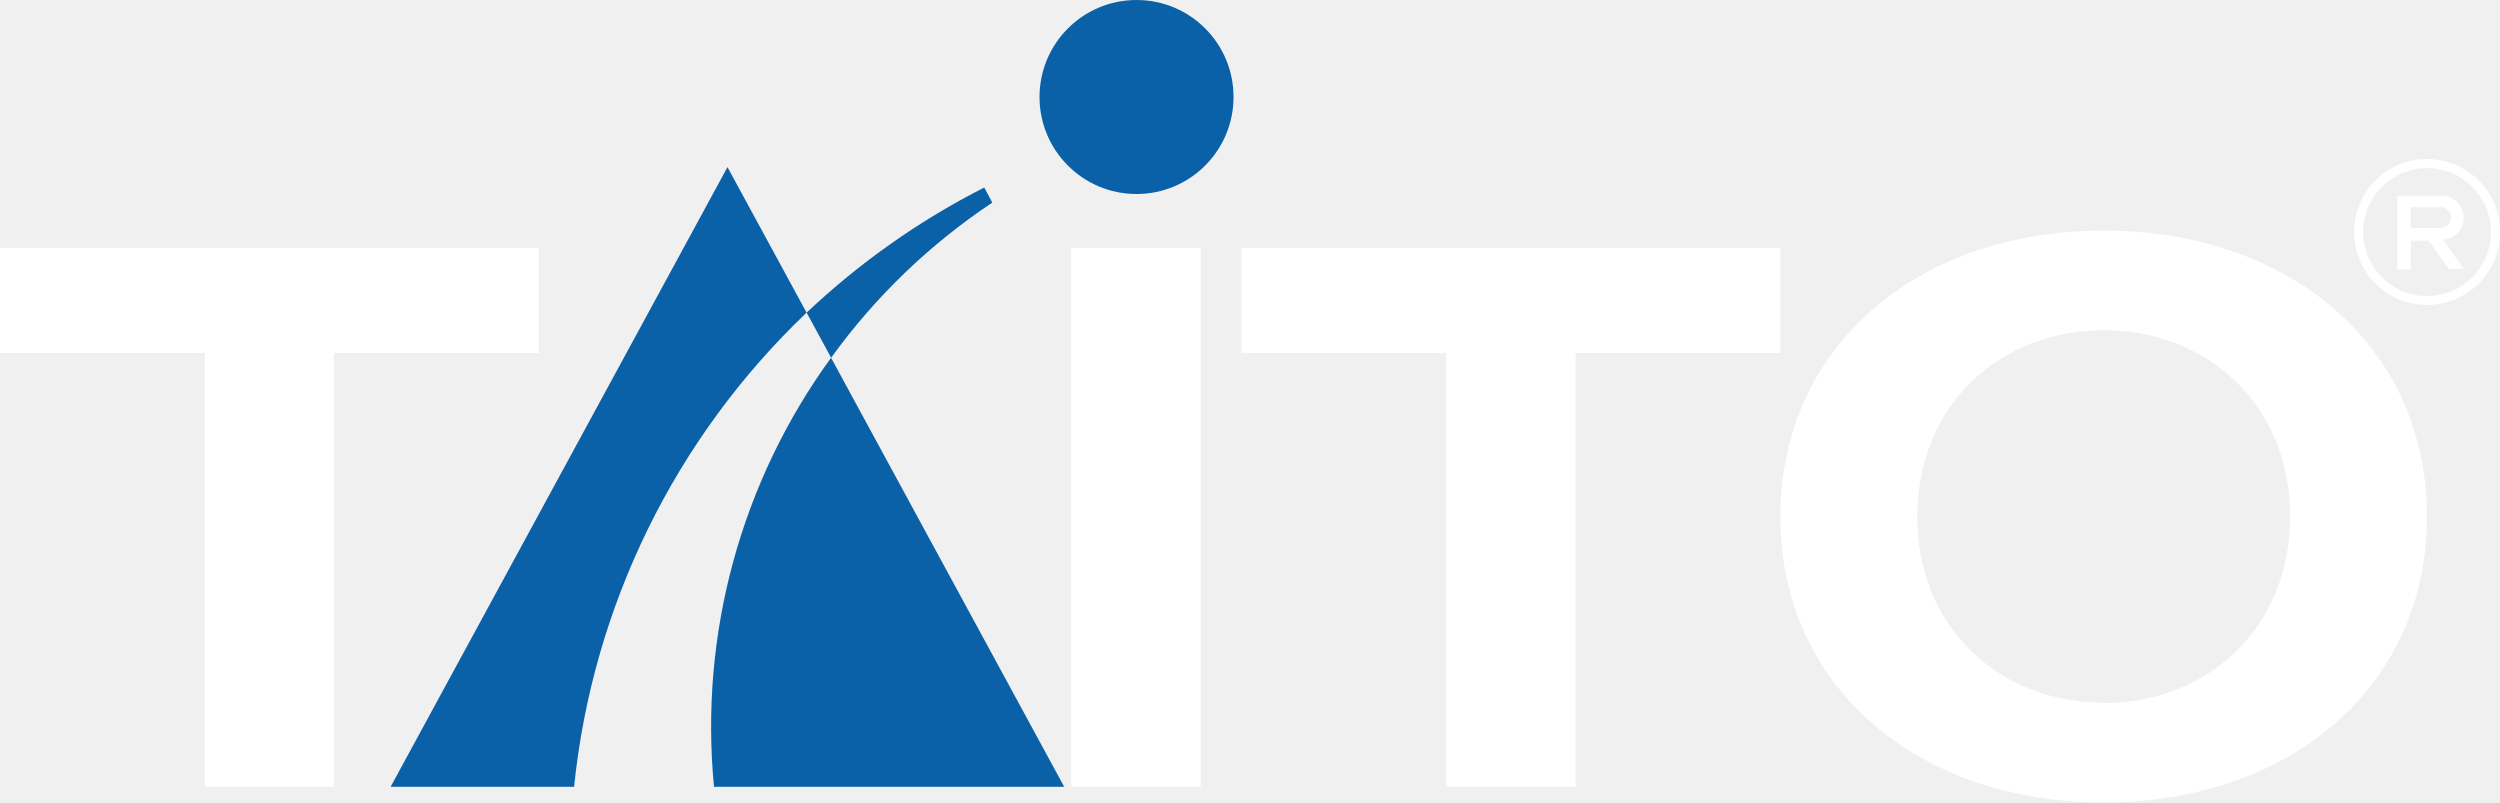
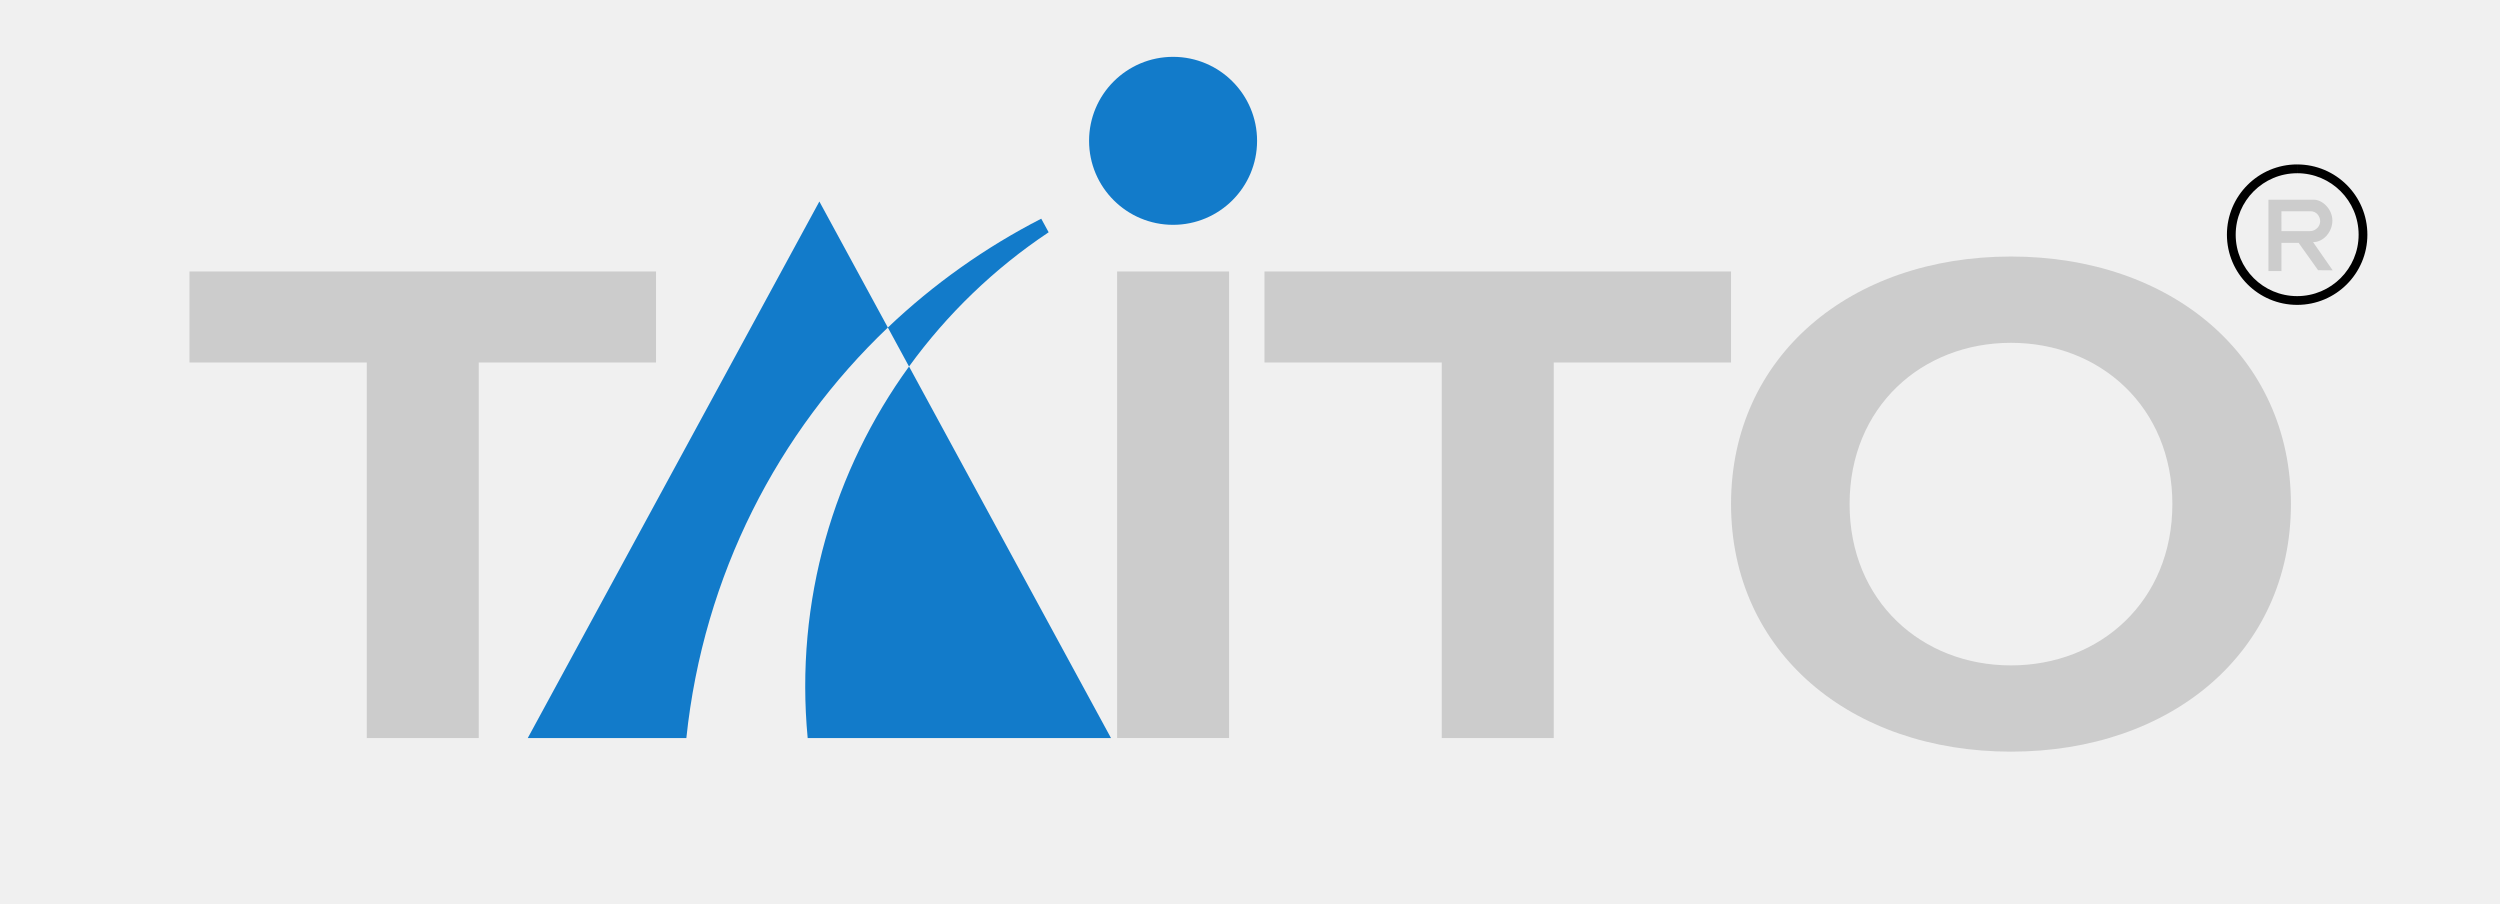
- <svg xmlns="http://www.w3.org/2000/svg" id="Layer_1" data-name="Layer 1" viewBox="0 0 3840 1232.6">
-   <path d="M3727.9,244.2a112.1,112.1,0,1,1-112.1,112.1h0A112.115,112.115,0,0,1,3727.9,244.2Zm0,14.1a98.185,98.185,0,1,0,.2,0Z" transform="translate(0 0)" style="fill:#fff" />
-   <path d="M3752.9,368.2A33.975,33.975,0,0,0,3754.2,300.6h-72V414h20.7V369.7h27.4l31.1,43.6h22.9Zm-50-18.2V318.3H3749.5a15.709,15.709,0,0,1,15.3,16A16.435,16.435,0,0,1,3748.6,350Z" transform="translate(0 0)" style="fill:#fff" />
-   <polygon points="827.7 380.8 0 380.8 0 542.1 314.6 542.1 314.6 1208.5 513.1 1208.5 513.1 542.1 827.7 542.1 827.7 380.8" style="fill:#fff" />
-   <polygon points="2734.8 380.8 1907 380.8 1907 542.1 2221.5 542.1 2221.5 1208.5 2420.2 1208.5 2420.2 542.1 2734.8 542.1 2734.8 380.8" style="fill:#fff" />
-   <rect x="1645.5" y="380.8" width="198.7" height="827.7" style="fill:#fff" />
-   <path d="M1096.7,1208.5h537.9l-358.1-659A963.706,963.706,0,0,0,1096.7,1208.5Z" transform="translate(0 0)" style="fill:#0b61a8" />
-   <path d="M600,1208.5H881.8a1171.124,1171.124,0,0,1,357.1-728.3L1117.4,256.7Z" transform="translate(0 0)" style="fill:#0b61a8" />
-   <path d="M1745.7,0a149,149,0,1,0,149,149h0A148.86,148.86,0,0,0,1746,0Z" transform="translate(0 0)" style="fill:#0b61a8" />
-   <path d="M1524.2,311.2l-12.4-23.2A1168.397,1168.397,0,0,0,1239,480.2l37.6,69.3A965.698,965.698,0,0,1,1524.2,311.2Z" transform="translate(0 0)" style="fill:#0b61a8" />
-   <path d="M3231.3,354.2c-284.7,0-496.7,176.7-496.7,439.3s212,439.1,496.7,439.1,496.5-176.7,496.5-439.1S3516.1,354.2,3231.3,354.2Zm0,725.6v-.4c-158.2,0-286.3-113.7-286.3-286s128.1-286.2,286.3-286.2S3517.6,620.9,3517.6,793.4,3389.5,1079.8,3231.3,1079.8Z" transform="translate(0 0)" style="fill:#fff" />
+ <svg xmlns="http://www.w3.org/2000/svg" version="1.1" width="131.947" height="47.672" id="svg4426">
+   <defs id="defs4428" />
+   <g transform="translate(-537.2499,-199.5978)" id="layer1">
+     <path d="m 571.875,213.926 -24.625,0 0,4.803 9.357,0 0,19.823 5.91,0 0,-19.823 9.357,0 0,-4.803 z" id="path3027" style="fill:#cccccc;fill-opacity:1;fill-rule:nonzero;stroke:none" />
+     <path d="m 628.613,213.926 -24.626,0 0,4.803 9.357,0 0,19.823 5.911,0 0,-19.823 9.357,0 0,-4.803 z" id="path3031" style="fill:#cccccc;fill-opacity:1;fill-rule:nonzero;stroke:none" />
+     <path d="m 596.209,238.551 5.91,0 0,-24.625 -5.91,0 0,24.625 z" id="path3033" style="fill:#cccccc;fill-opacity:1;fill-rule:nonzero;stroke:none" />
+     <path d="m 579.878,238.551 0,0 16.009,0 -10.659,-19.61 c -3.966,5.473 -6.035,12.354 -5.35,19.61" id="path3037" style="fill:#127bca;fill-opacity:1;fill-rule:nonzero;stroke:none" />
+     <path d="m 565.104,238.551 8.371,0 c 0.905,-8.614 4.845,-16.157 10.635,-21.666 l -3.615,-6.652 -15.391,28.319 z" id="path3041" style="fill:#127bca;fill-opacity:1;fill-rule:nonzero;stroke:none" />
+     <path d="m 599.164,202.598 c -2.449,0 -4.434,1.985 -4.434,4.433 0,2.447 1.985,4.433 4.434,4.433 2.447,0 4.433,-1.985 4.433,-4.433 0,-2.447 -1.985,-4.433 -4.433,-4.433" id="path3045" style="fill:#127bca;fill-opacity:1;fill-rule:nonzero;stroke:none" />
+     <path d="m 592.596,211.856 -0.391,-0.716 c -2.961,1.519 -5.688,3.455 -8.095,5.745 l 1.117,2.058 c 2.007,-2.768 4.501,-5.175 7.369,-7.086" id="path3049" style="fill:#127bca;fill-opacity:1;fill-rule:nonzero;stroke:none" />
+     <path d="m 643.387,234.717 c -4.706,0 -8.518,-3.389 -8.518,-8.514 0,-5.125 3.811,-8.512 8.518,-8.512 4.706,0 8.518,3.388 8.518,8.512 0,5.125 -3.811,8.514 -8.518,8.514 m 0,-21.58 c -8.467,0 -14.775,5.256 -14.775,13.066 0,7.81 6.308,13.066 14.775,13.066 8.469,0 14.775,-5.256 14.775,-13.066 0,-7.81 -6.306,-13.066 -14.775,-13.066" id="path3053" style="fill:#cccccc;fill-opacity:1;fill-rule:nonzero;stroke:none" />
+     <path d="m 658.491,208.741 c -1.791,0.001 -3.244,1.454 -3.244,3.245 0,1.79 1.452,3.241 3.245,3.241 1.791,-0.001 3.244,-1.452 3.243,-3.243 0,-1.791 -1.452,-3.244 -3.244,-3.244 l 0,-0.463 c 2.047,-0.001 3.706,1.657 3.706,3.706 0.001,2.045 -1.657,3.706 -3.705,3.706 -2.047,0 -3.706,-1.66 -3.708,-3.705 0,-2.047 1.659,-3.708 3.706,-3.708 l 0,0.463 z" id="path3019-1" style="fill:#000000;fill-opacity:1;fill-rule:nonzero;stroke:none" />
+     <path d="m 657.662,211.797 -10e-4,-1.049 c 0,0 1.269,-0.001 1.54,-0.001 0.324,0 0.506,0.286 0.505,0.531 0.001,0.259 -0.234,0.517 -0.53,0.517 -0.297,0 -1.514,0.001 -1.514,0.001 l 0,0.62 0.906,-0.001 1.028,1.444 0.77,0.006 -1.035,-1.488 c 0.556,0 1.019,-0.544 1.019,-1.139 0,-0.595 -0.515,-1.099 -0.981,-1.099 l -2.393,0 0,3.765 0.686,0 0,-1.489 0,-0.62 z" id="path3023-7" style="fill:#cccccc;fill-opacity:1;fill-rule:nonzero;stroke:none" />
+   </g>
</svg>
